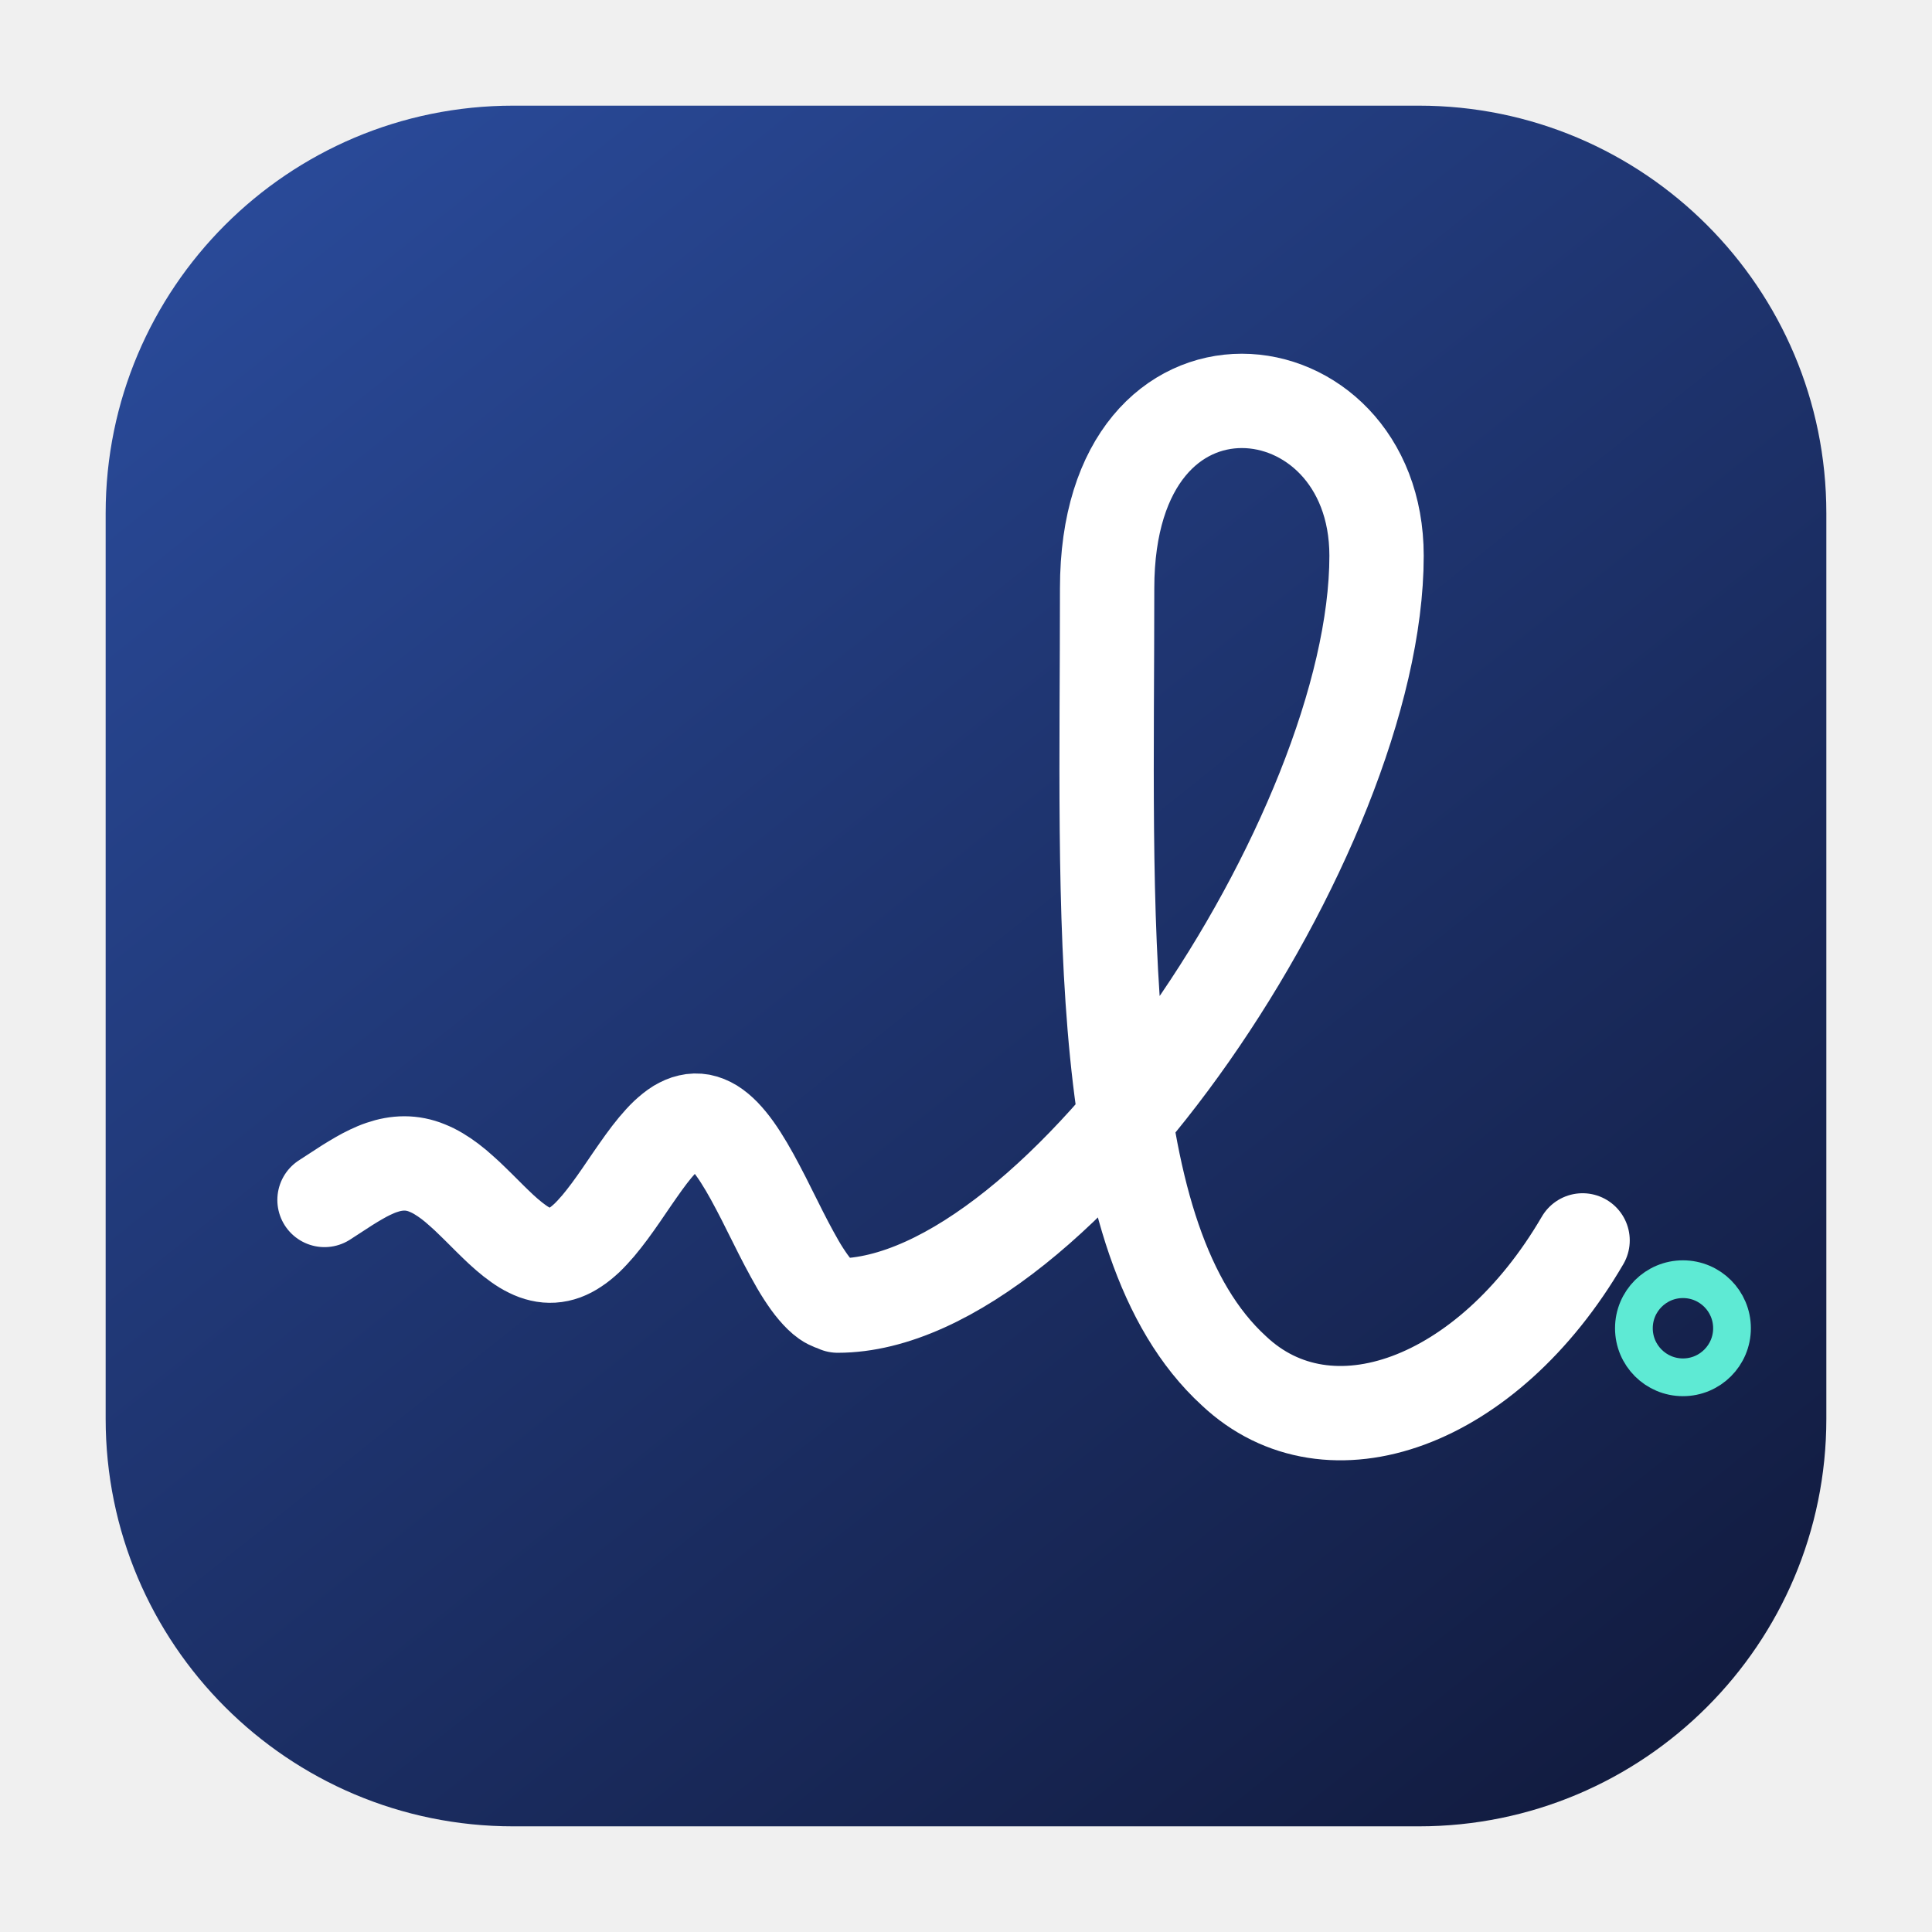
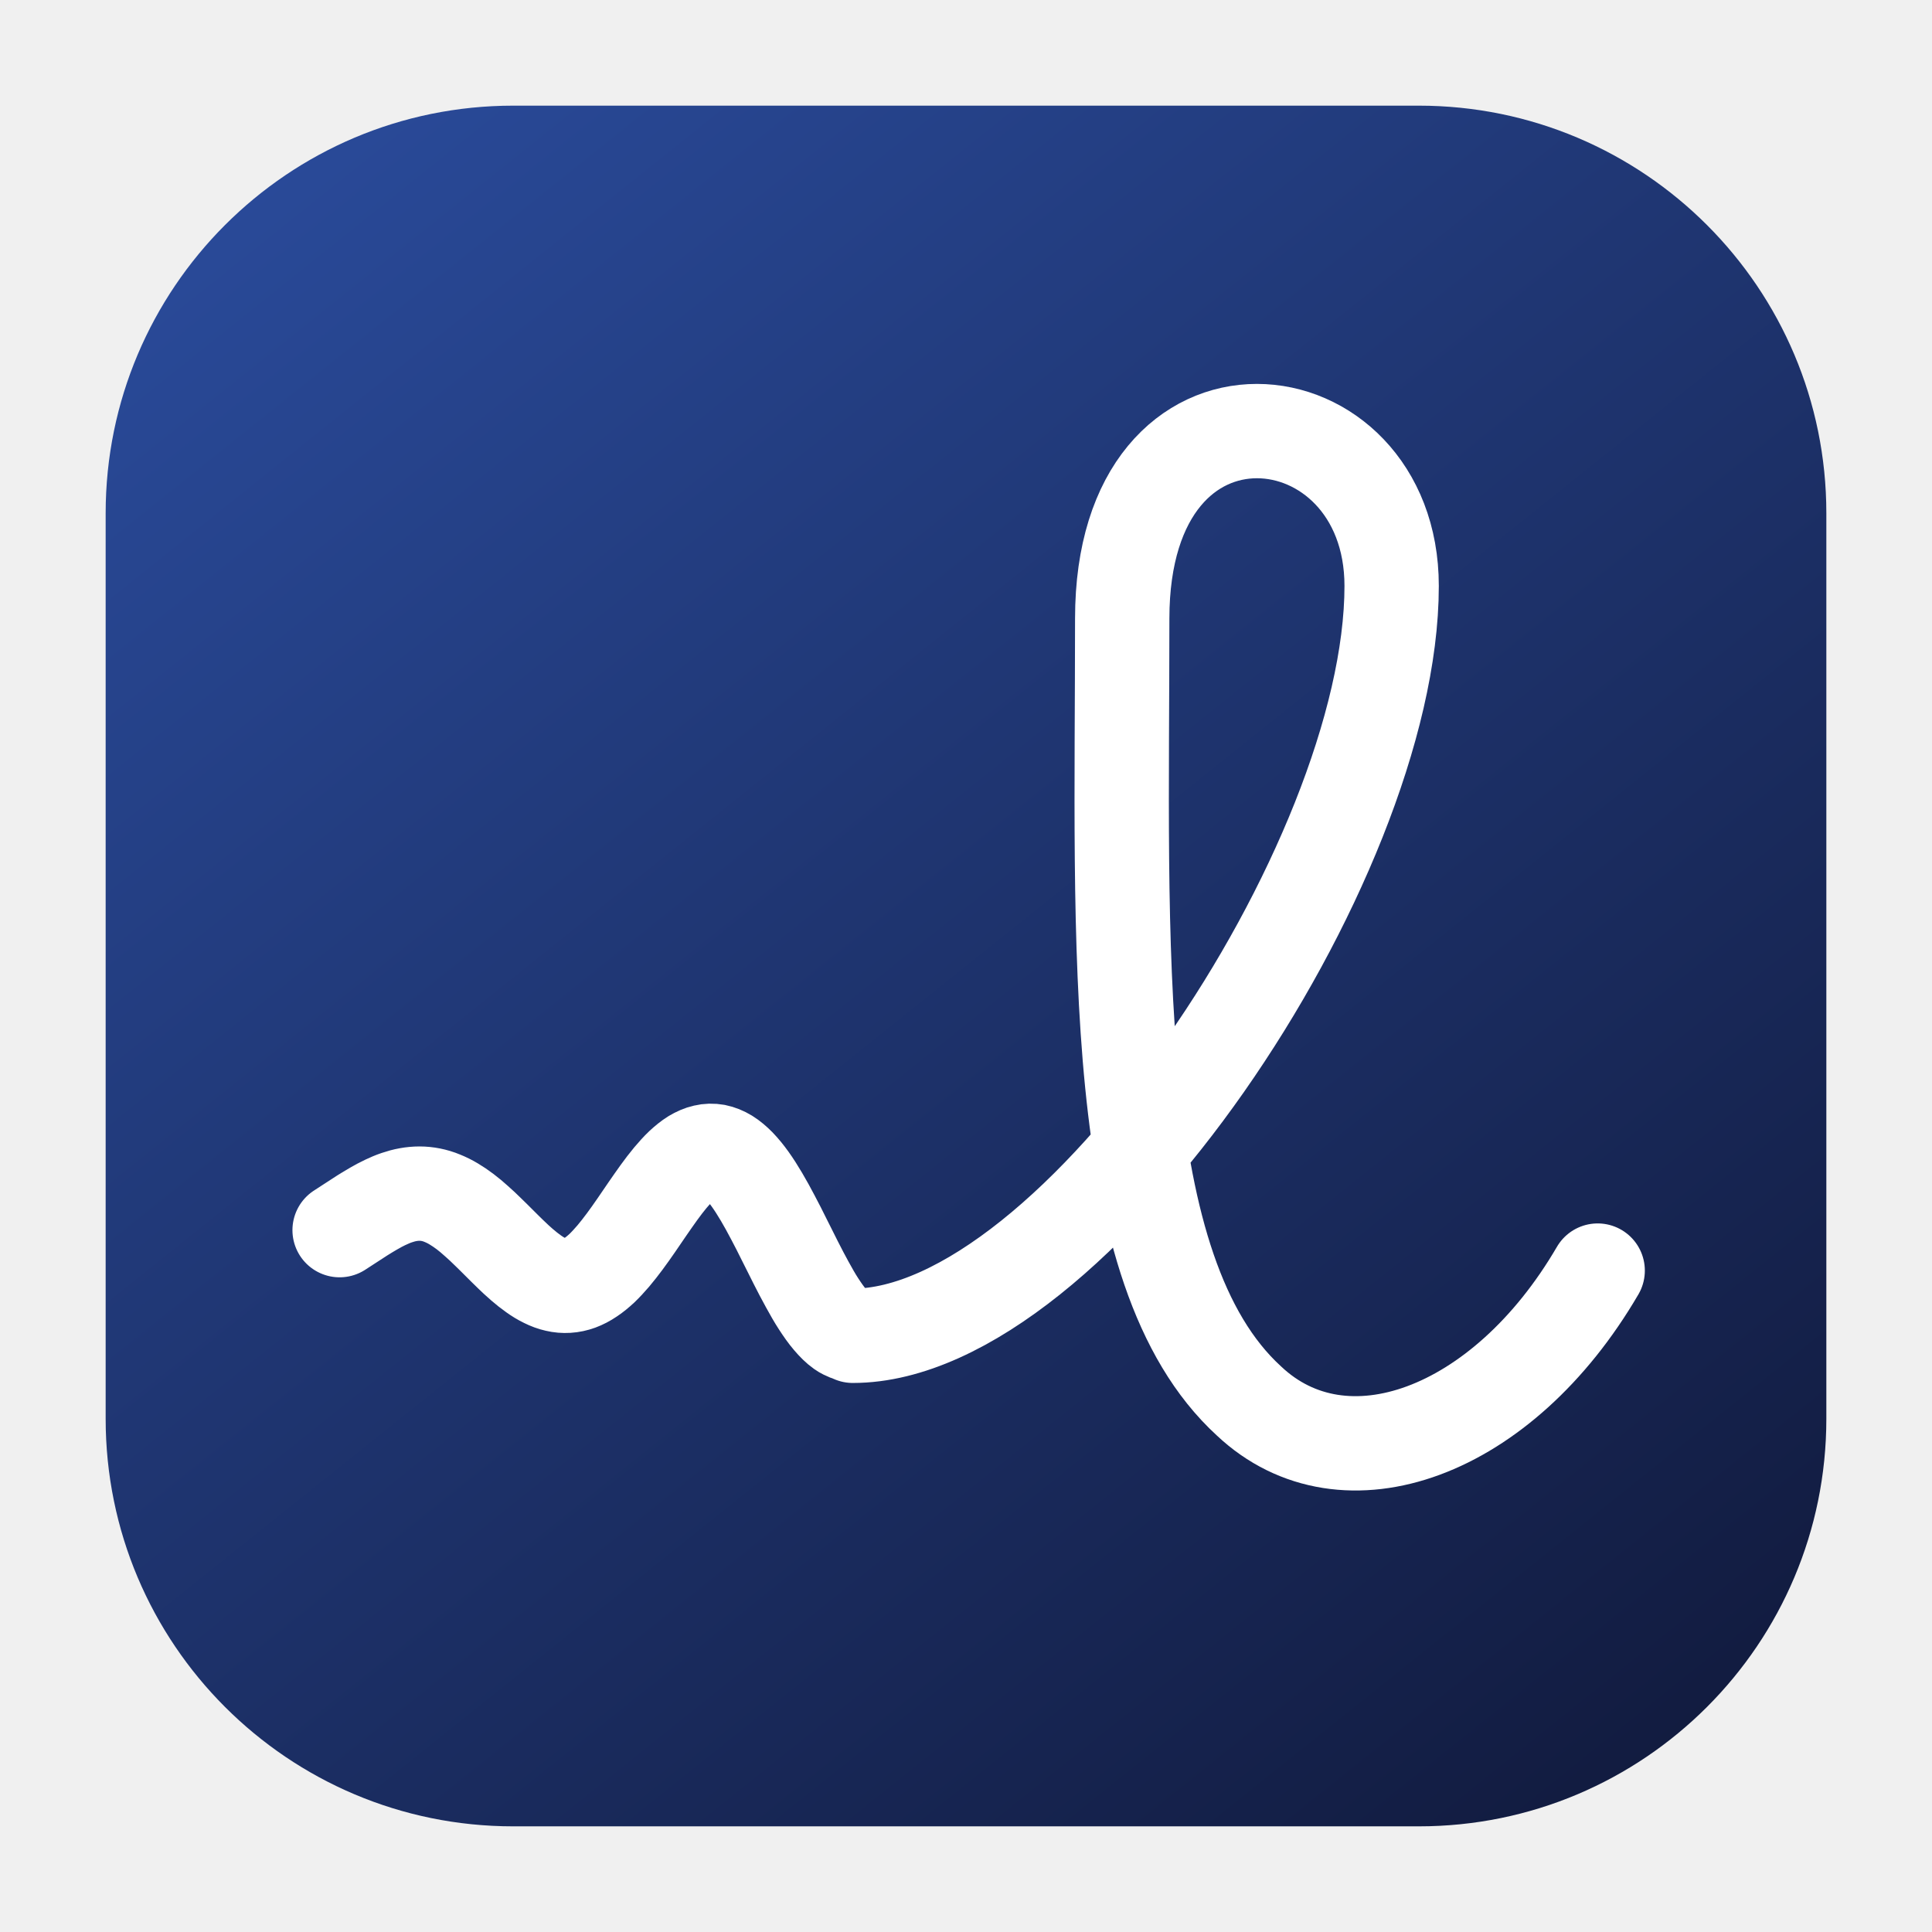
<svg xmlns="http://www.w3.org/2000/svg" viewBox="0 0 256 256" width="256" height="256" role="img" aria-label="Longhand">
  <defs>
    <linearGradient id="lh-ink" x1="0.1" y1="0" x2="0.9" y2="1">
      <stop offset="0" stop-color="#2A4B9B" />
      <stop offset="1" stop-color="#111A3D" />
    </linearGradient>
  </defs>
  <rect x="14" y="14" width="228" height="228" rx="54" fill="url(#lh-ink)" />
-   <path d="M43.00 159.00 C43.25 158.84 44.01 158.34 44.51 158.02 C45.01 157.69 45.52 157.36 46.02 157.04 C46.53 156.73 47.03 156.41 47.53 156.13 C48.04 155.84 48.54 155.56 49.04 155.33 C49.55 155.09 50.05 154.87 50.56 154.70 C51.06 154.53 51.56 154.39 52.07 154.30 C52.57 154.21 53.07 154.16 53.58 154.16 C54.08 154.16 54.59 154.21 55.09 154.31 C55.59 154.41 56.10 154.56 56.60 154.77 C57.10 154.97 57.61 155.22 58.11 155.52 C58.61 155.82 59.12 156.16 59.62 156.54 C60.13 156.92 60.63 157.35 61.13 157.80 C61.64 158.24 62.14 158.72 62.64 159.21 C63.15 159.69 63.65 160.21 64.16 160.71 C64.66 161.20 65.16 161.72 65.67 162.20 C66.17 162.68 66.67 163.16 67.18 163.59 C67.68 164.02 68.19 164.43 68.69 164.78 C69.19 165.14 69.70 165.45 70.20 165.69 C70.70 165.94 71.21 166.13 71.71 166.24 C72.21 166.36 72.72 166.40 73.22 166.37 C73.73 166.34 74.23 166.23 74.73 166.05 C75.24 165.86 75.74 165.60 76.24 165.26 C76.75 164.93 77.25 164.51 77.76 164.04 C78.26 163.56 78.76 163.01 79.27 162.42 C79.77 161.83 80.27 161.18 80.78 160.50 C81.28 159.83 81.79 159.10 82.29 158.38 C82.79 157.66 83.30 156.90 83.80 156.17 C84.30 155.45 84.81 154.71 85.31 154.02 C85.81 153.33 86.32 152.66 86.82 152.06 C87.33 151.46 87.83 150.89 88.33 150.42 C88.84 149.95 89.34 149.54 89.84 149.23 C90.35 148.93 90.85 148.70 91.36 148.59 C91.86 148.47 92.36 148.46 92.87 148.55 C93.37 148.65 93.87 148.85 94.38 149.16 C94.88 149.47 95.39 149.90 95.89 150.41 C96.39 150.93 96.90 151.55 97.40 152.25 C97.90 152.95 98.41 153.75 98.91 154.60 C99.41 155.44 99.92 156.38 100.42 157.33 C100.93 158.27 101.43 159.29 101.93 160.29 C102.44 161.28 102.94 162.32 103.44 163.30 C103.95 164.29 104.45 165.28 104.96 166.19 C105.46 167.10 105.96 167.99 106.47 168.77 C106.97 169.54 107.47 170.26 107.98 170.85 C108.48 171.44 108.99 171.95 109.49 172.30 C109.99 172.66 110.75 172.88 111.00 173.00 C140.40 173.00 182.40 110.36 182.40 73.64 C182.40 47.72 146.70 43.40 146.70 77.96 C146.70 121.16 144.60 164.36 163.50 181.64 C176.10 193.52 197.10 185.96 209.70 164.36" fill="none" stroke="#FFFFFF" stroke-width="12.5" stroke-linecap="round" stroke-linejoin="round" />
-   <circle cx="223.0" cy="176.0" r="6.5" fill="none" stroke="#5EEAD4" stroke-width="5" />
+   <path transform="translate(2 4)" d="M43.00 159.00 C43.25 158.84 44.01 158.34 44.51 158.02 C45.01 157.69 45.52 157.36 46.02 157.04 C46.53 156.73 47.03 156.41 47.53 156.13 C48.04 155.84 48.54 155.56 49.04 155.33 C49.55 155.09 50.05 154.87 50.56 154.70 C51.06 154.53 51.56 154.39 52.07 154.30 C52.57 154.21 53.07 154.16 53.58 154.16 C54.08 154.16 54.59 154.21 55.09 154.31 C55.59 154.41 56.10 154.56 56.60 154.77 C57.10 154.97 57.61 155.22 58.11 155.52 C58.61 155.82 59.12 156.16 59.62 156.54 C60.13 156.92 60.63 157.35 61.13 157.80 C61.64 158.24 62.14 158.72 62.64 159.21 C63.15 159.69 63.65 160.21 64.16 160.71 C64.66 161.20 65.16 161.72 65.67 162.20 C66.17 162.68 66.67 163.16 67.18 163.59 C67.68 164.02 68.19 164.43 68.69 164.78 C69.19 165.14 69.70 165.45 70.20 165.69 C70.70 165.94 71.21 166.13 71.71 166.24 C72.21 166.36 72.72 166.40 73.22 166.37 C73.73 166.34 74.23 166.23 74.73 166.05 C75.24 165.86 75.74 165.60 76.24 165.26 C76.75 164.93 77.25 164.51 77.76 164.04 C78.26 163.56 78.76 163.01 79.27 162.42 C79.77 161.83 80.27 161.18 80.78 160.50 C81.28 159.83 81.79 159.10 82.29 158.38 C82.79 157.66 83.30 156.90 83.80 156.17 C84.30 155.45 84.81 154.71 85.31 154.02 C85.81 153.33 86.32 152.66 86.82 152.06 C87.33 151.46 87.83 150.89 88.33 150.42 C88.84 149.95 89.34 149.54 89.84 149.23 C90.35 148.93 90.85 148.70 91.36 148.59 C91.86 148.47 92.36 148.46 92.87 148.55 C93.37 148.65 93.87 148.85 94.38 149.16 C94.88 149.47 95.39 149.90 95.89 150.41 C96.39 150.93 96.90 151.55 97.40 152.25 C97.90 152.95 98.41 153.75 98.91 154.60 C99.41 155.44 99.92 156.38 100.42 157.33 C100.93 158.27 101.43 159.29 101.93 160.29 C102.44 161.28 102.94 162.32 103.44 163.30 C103.95 164.29 104.45 165.28 104.96 166.19 C105.46 167.10 105.96 167.99 106.47 168.77 C106.97 169.54 107.47 170.26 107.98 170.85 C108.48 171.44 108.99 171.95 109.49 172.30 C109.99 172.66 110.75 172.88 111.00 173.00 C140.40 173.00 182.40 110.36 182.40 73.64 C182.40 47.72 146.70 43.40 146.70 77.96 C146.70 121.16 144.60 164.36 163.50 181.64 C176.10 193.52 197.10 185.96 209.70 164.36" fill="none" stroke="#FFFFFF" stroke-width="12.5" stroke-linecap="round" stroke-linejoin="round" />
</svg>
